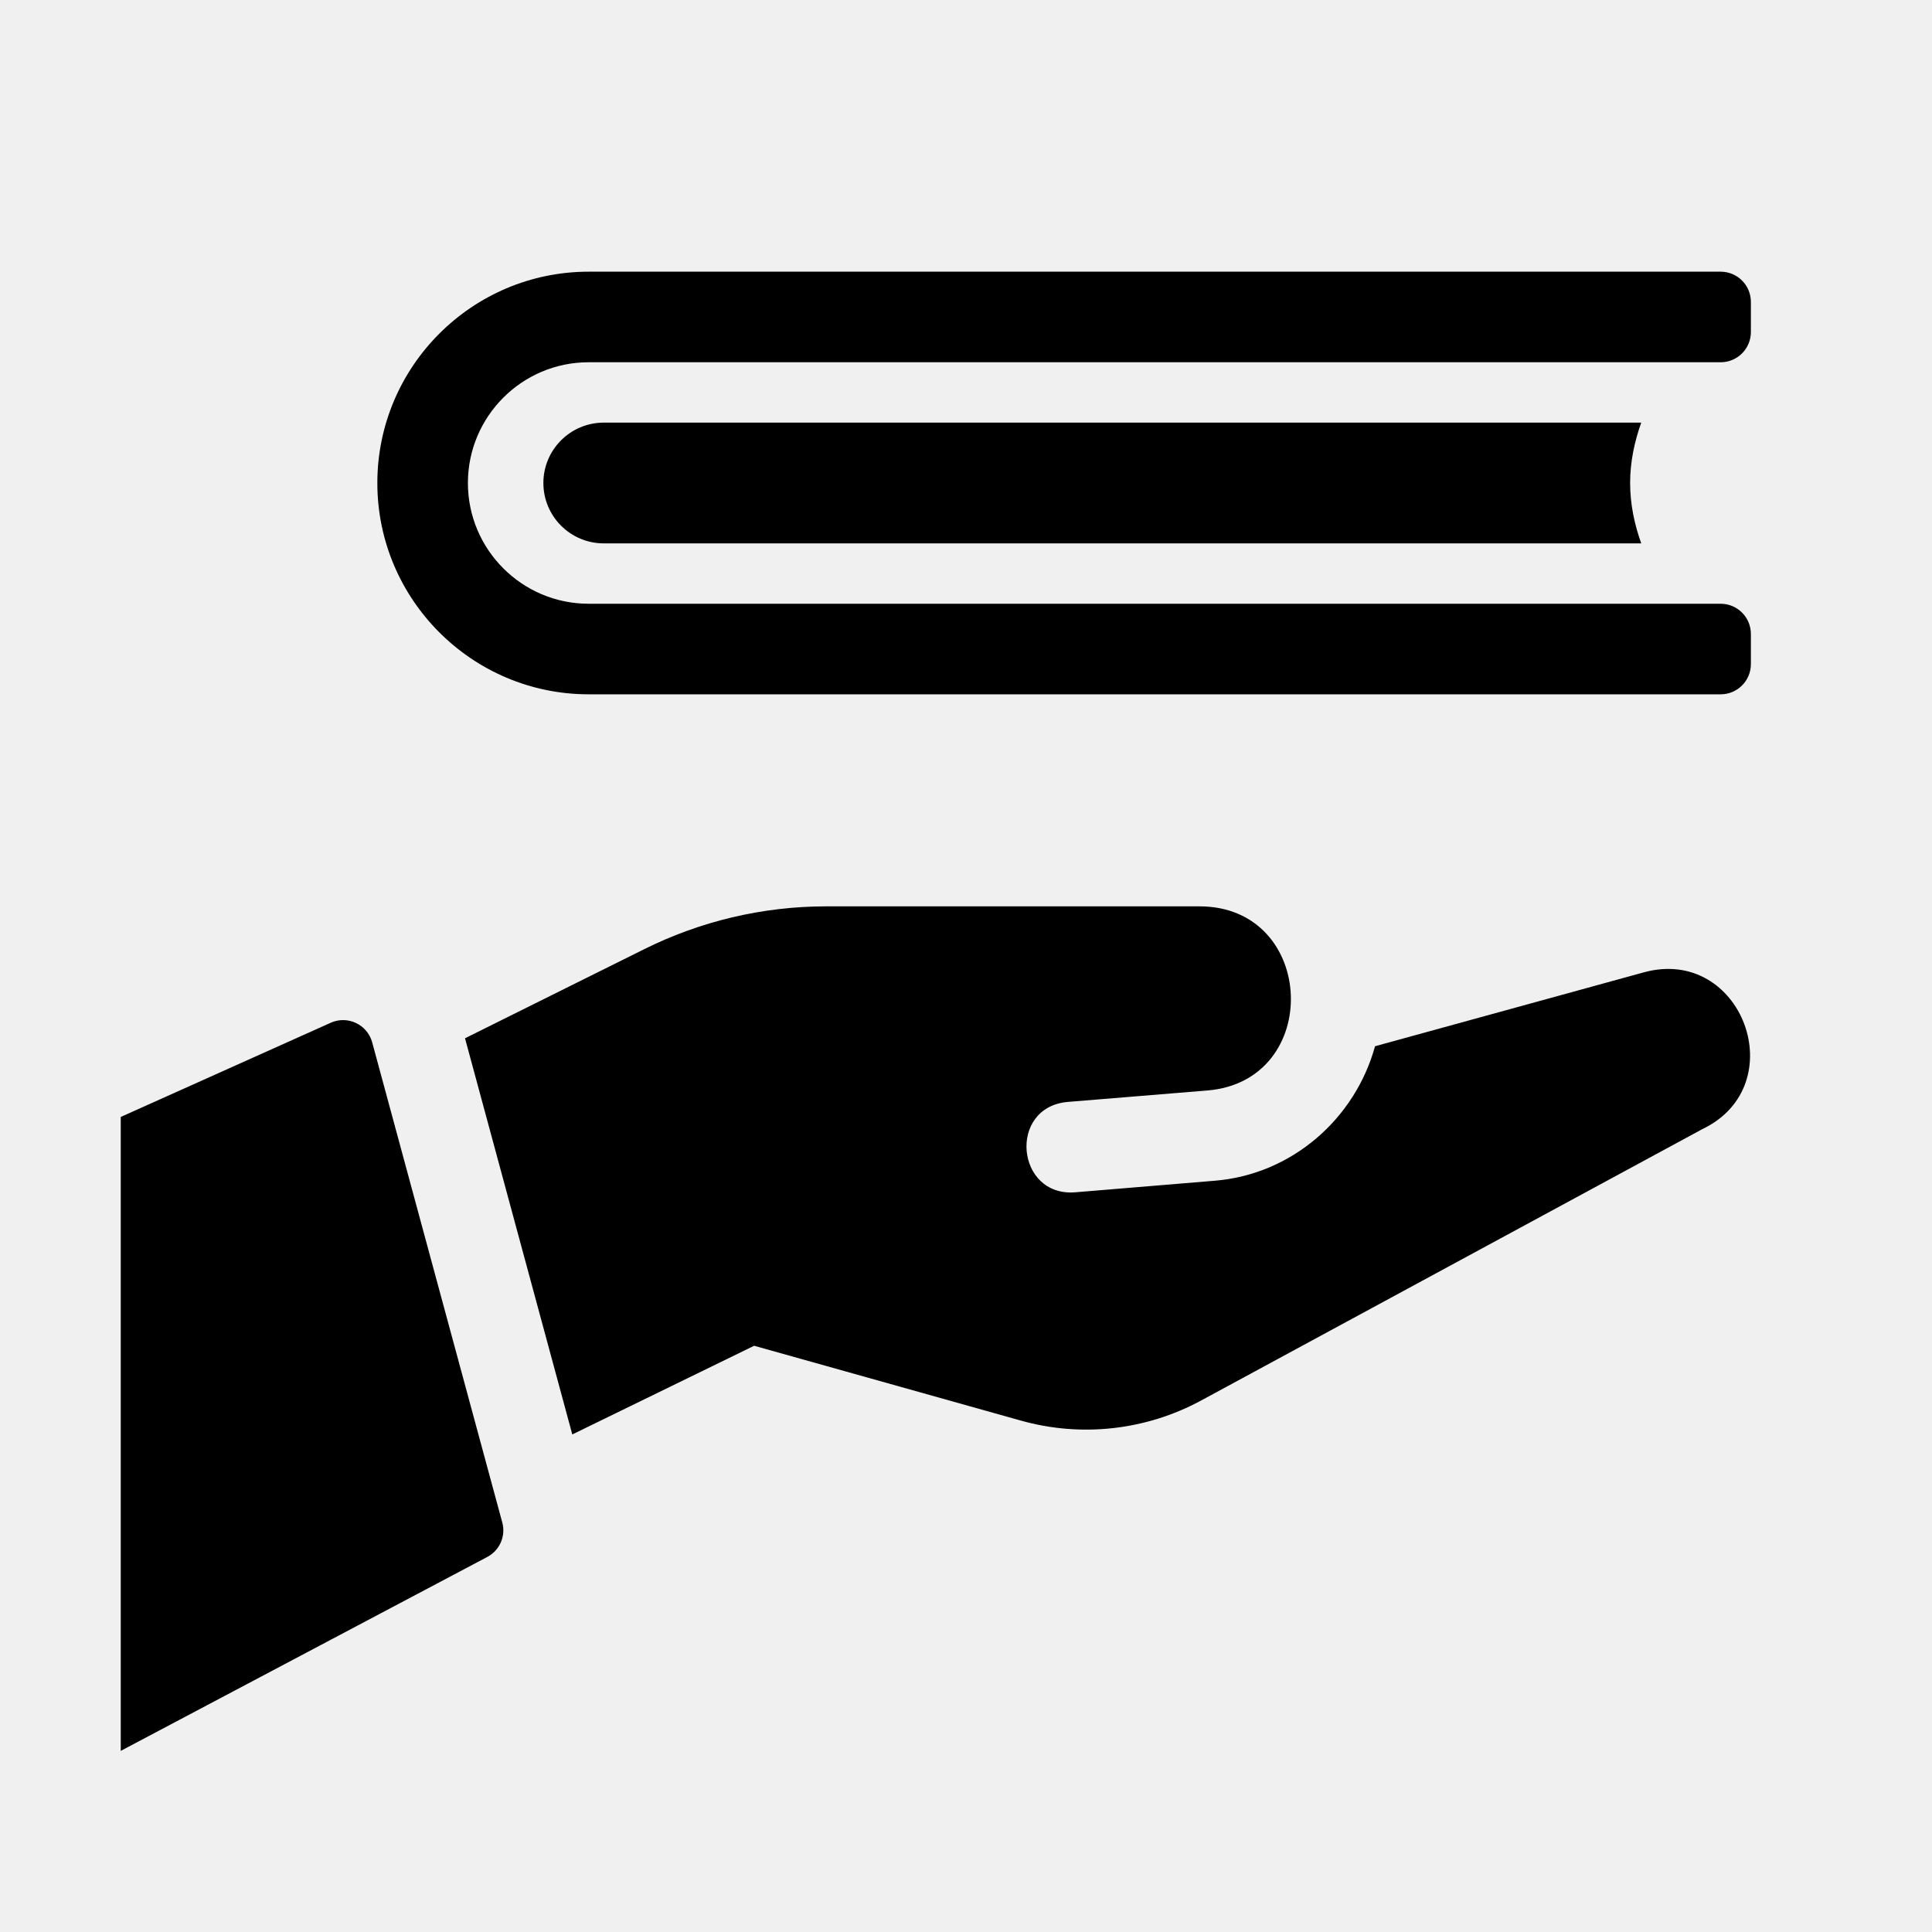
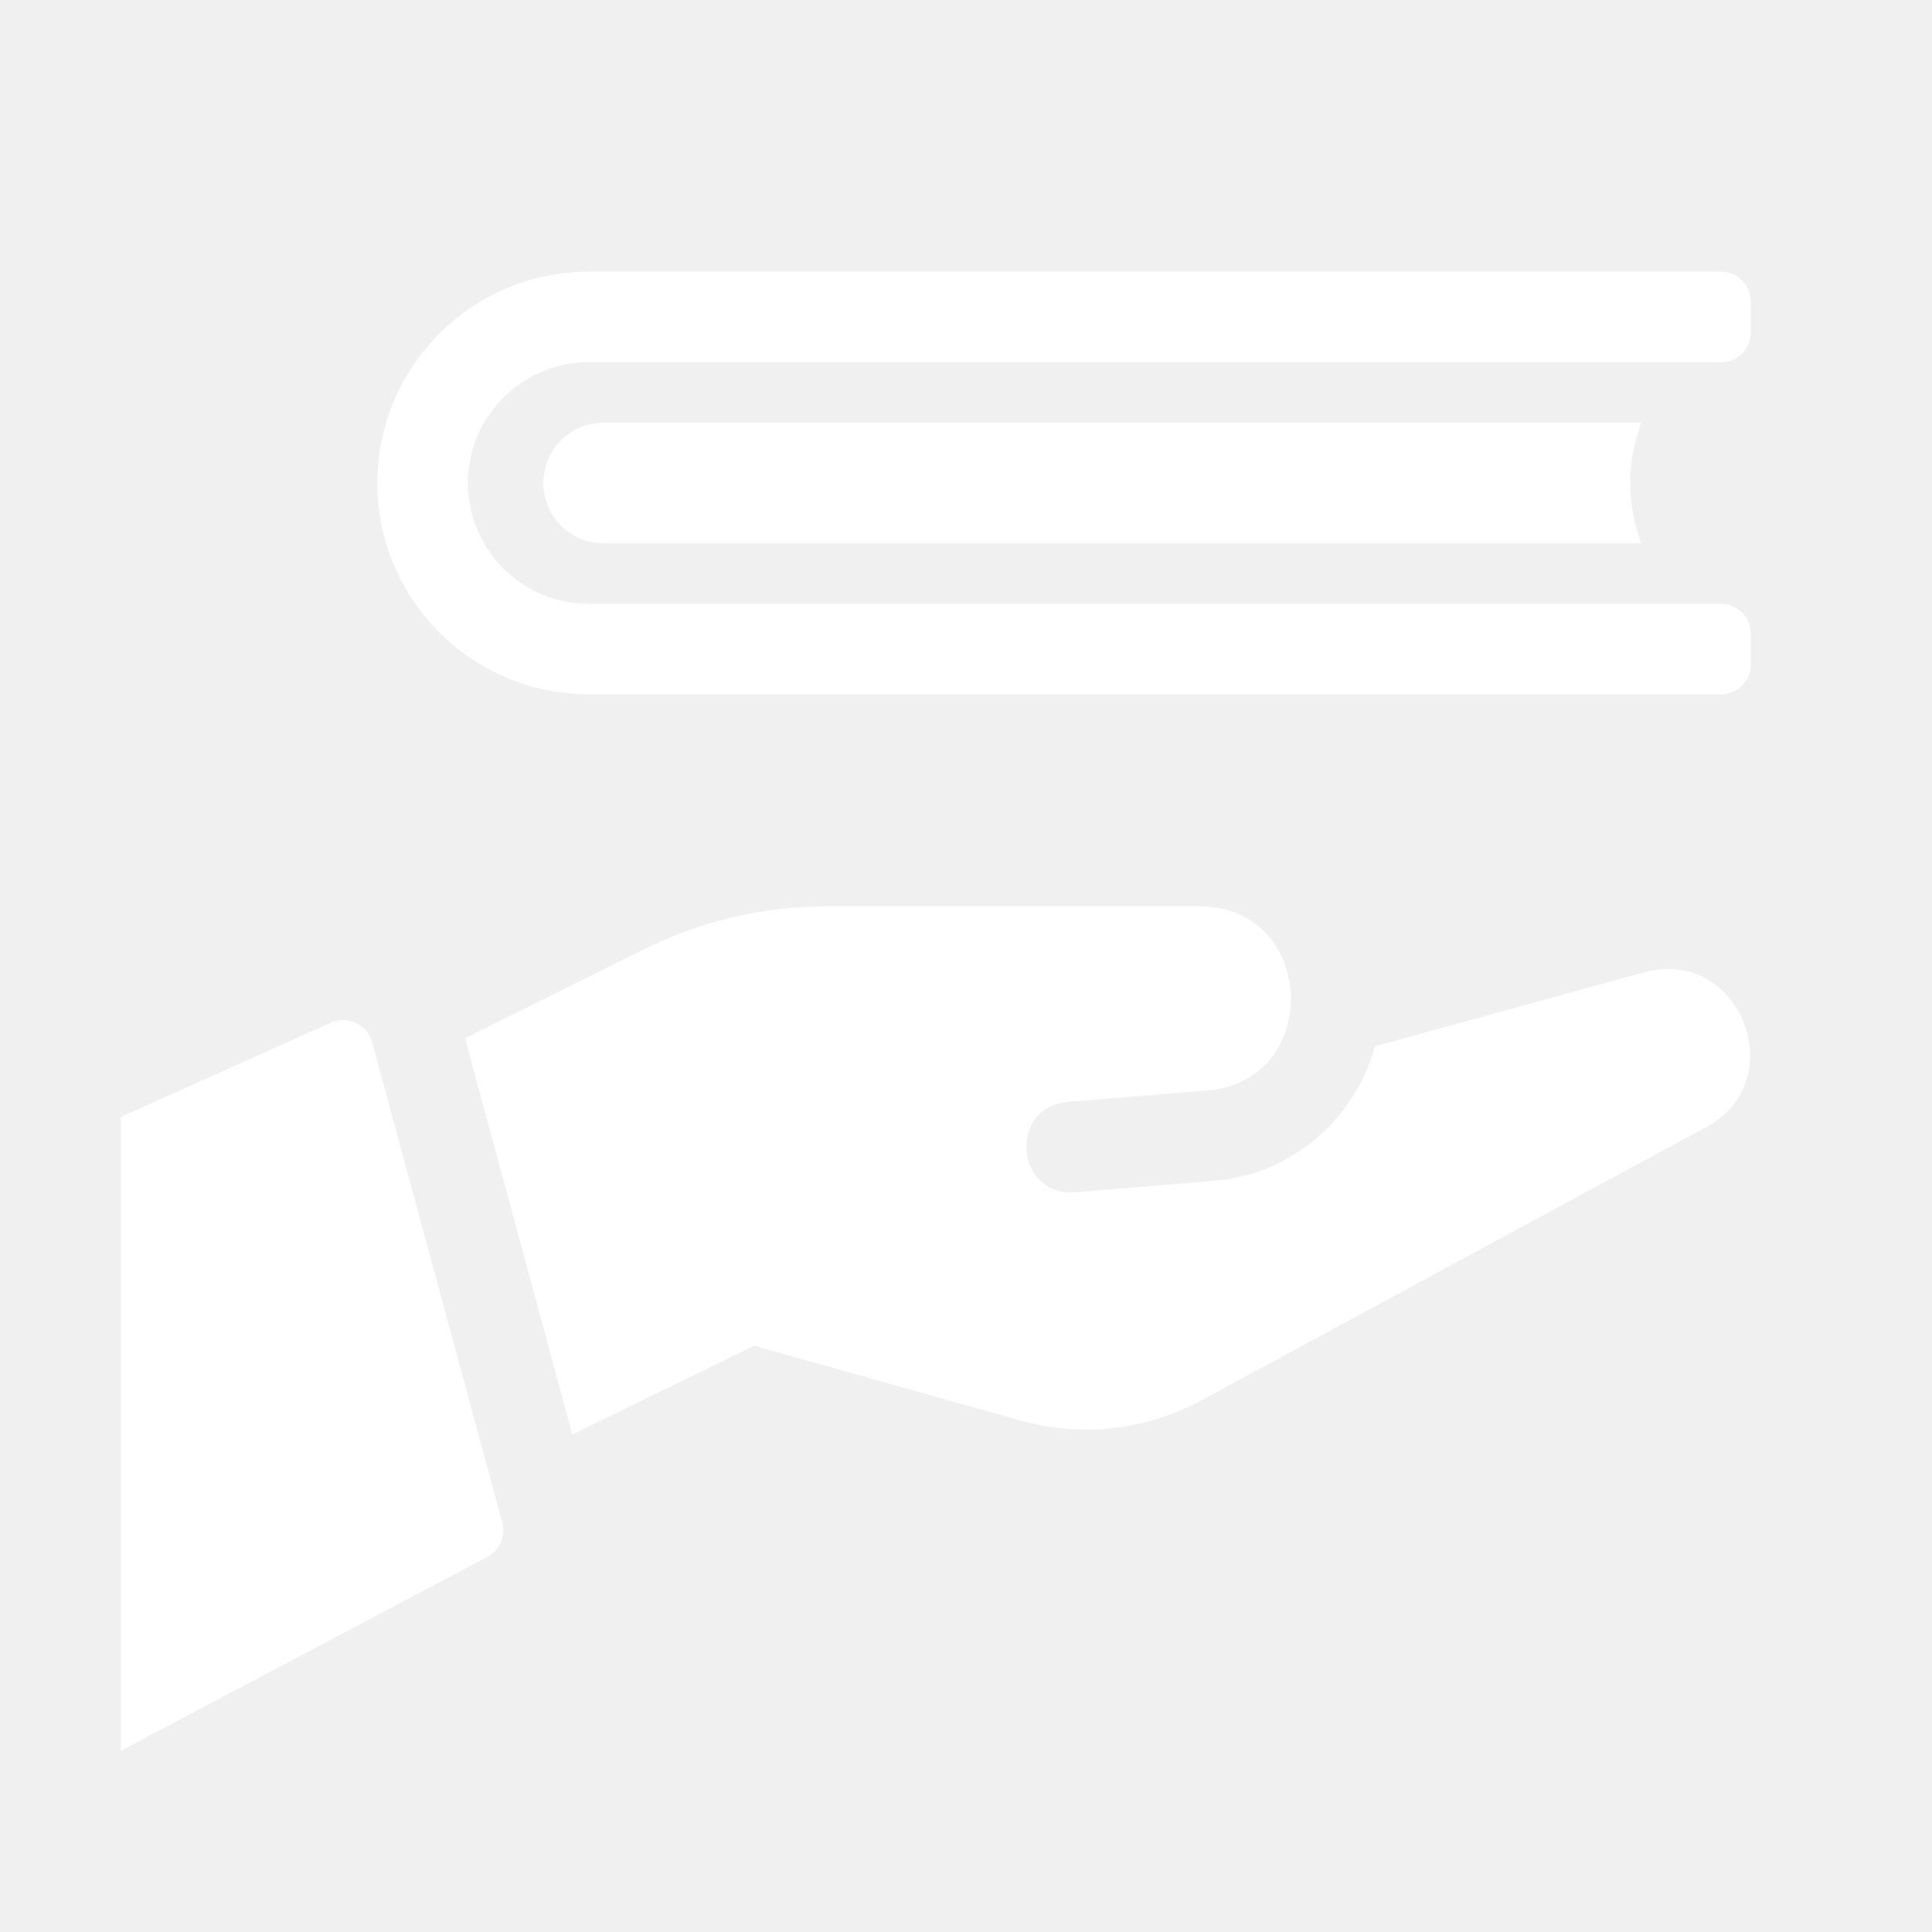
- <svg xmlns="http://www.w3.org/2000/svg" id="Glyph" enable-background="new 0 0 32 32" height="512" viewBox="0 0 32 32" width="512">
+ <svg xmlns="http://www.w3.org/2000/svg" id="Glyph" fill="white" enable-background="new 0 0 32 32" height="512" viewBox="0 0 32 32" width="512">
  <path d="m8.071 25.788-6.071 3.212v-10.5l3.478-1.56c.28-.126.607.029.687.326l2.154 7.95c.062.225-.042.463-.248.572z" />
  <path d="m28.194 18.703-8.298 4.493c-.914.495-1.985.615-2.985.334l-4.42-1.24-3.012 1.469-1.777-6.562 2.957-1.47c.94-.47 1.976-.715 3.027-.715h6.181c1.942 0 2.05 2.895.128 3.05l-2.306.189c-1 .082-.866 1.579.123 1.497l2.304-.191c1.286-.104 2.329-1.03 2.659-2.228l4.452-1.224c1.63-.446 2.487 1.873.967 2.598z" />
  <path d="m27.184 9h-17.184c-.552 0-1-.448-1-1s.448-1 1-1h17.184c-.112.314-.184.648-.184 1 0 .353.072.686.184 1z" />
  <path d="m7.75 8c0 1.103.897 2 2 2h18.75c.276 0 .5.224.5.5v.5c0 .276-.224.5-.5.5h-18.75c-1.93 0-3.5-1.57-3.5-3.5s1.57-3.5 3.5-3.5h18.75c.276 0 .5.224.5.5v.5c0 .276-.224.5-.5.5h-18.75c-1.103 0-2 .897-2 2z" />
</svg>
